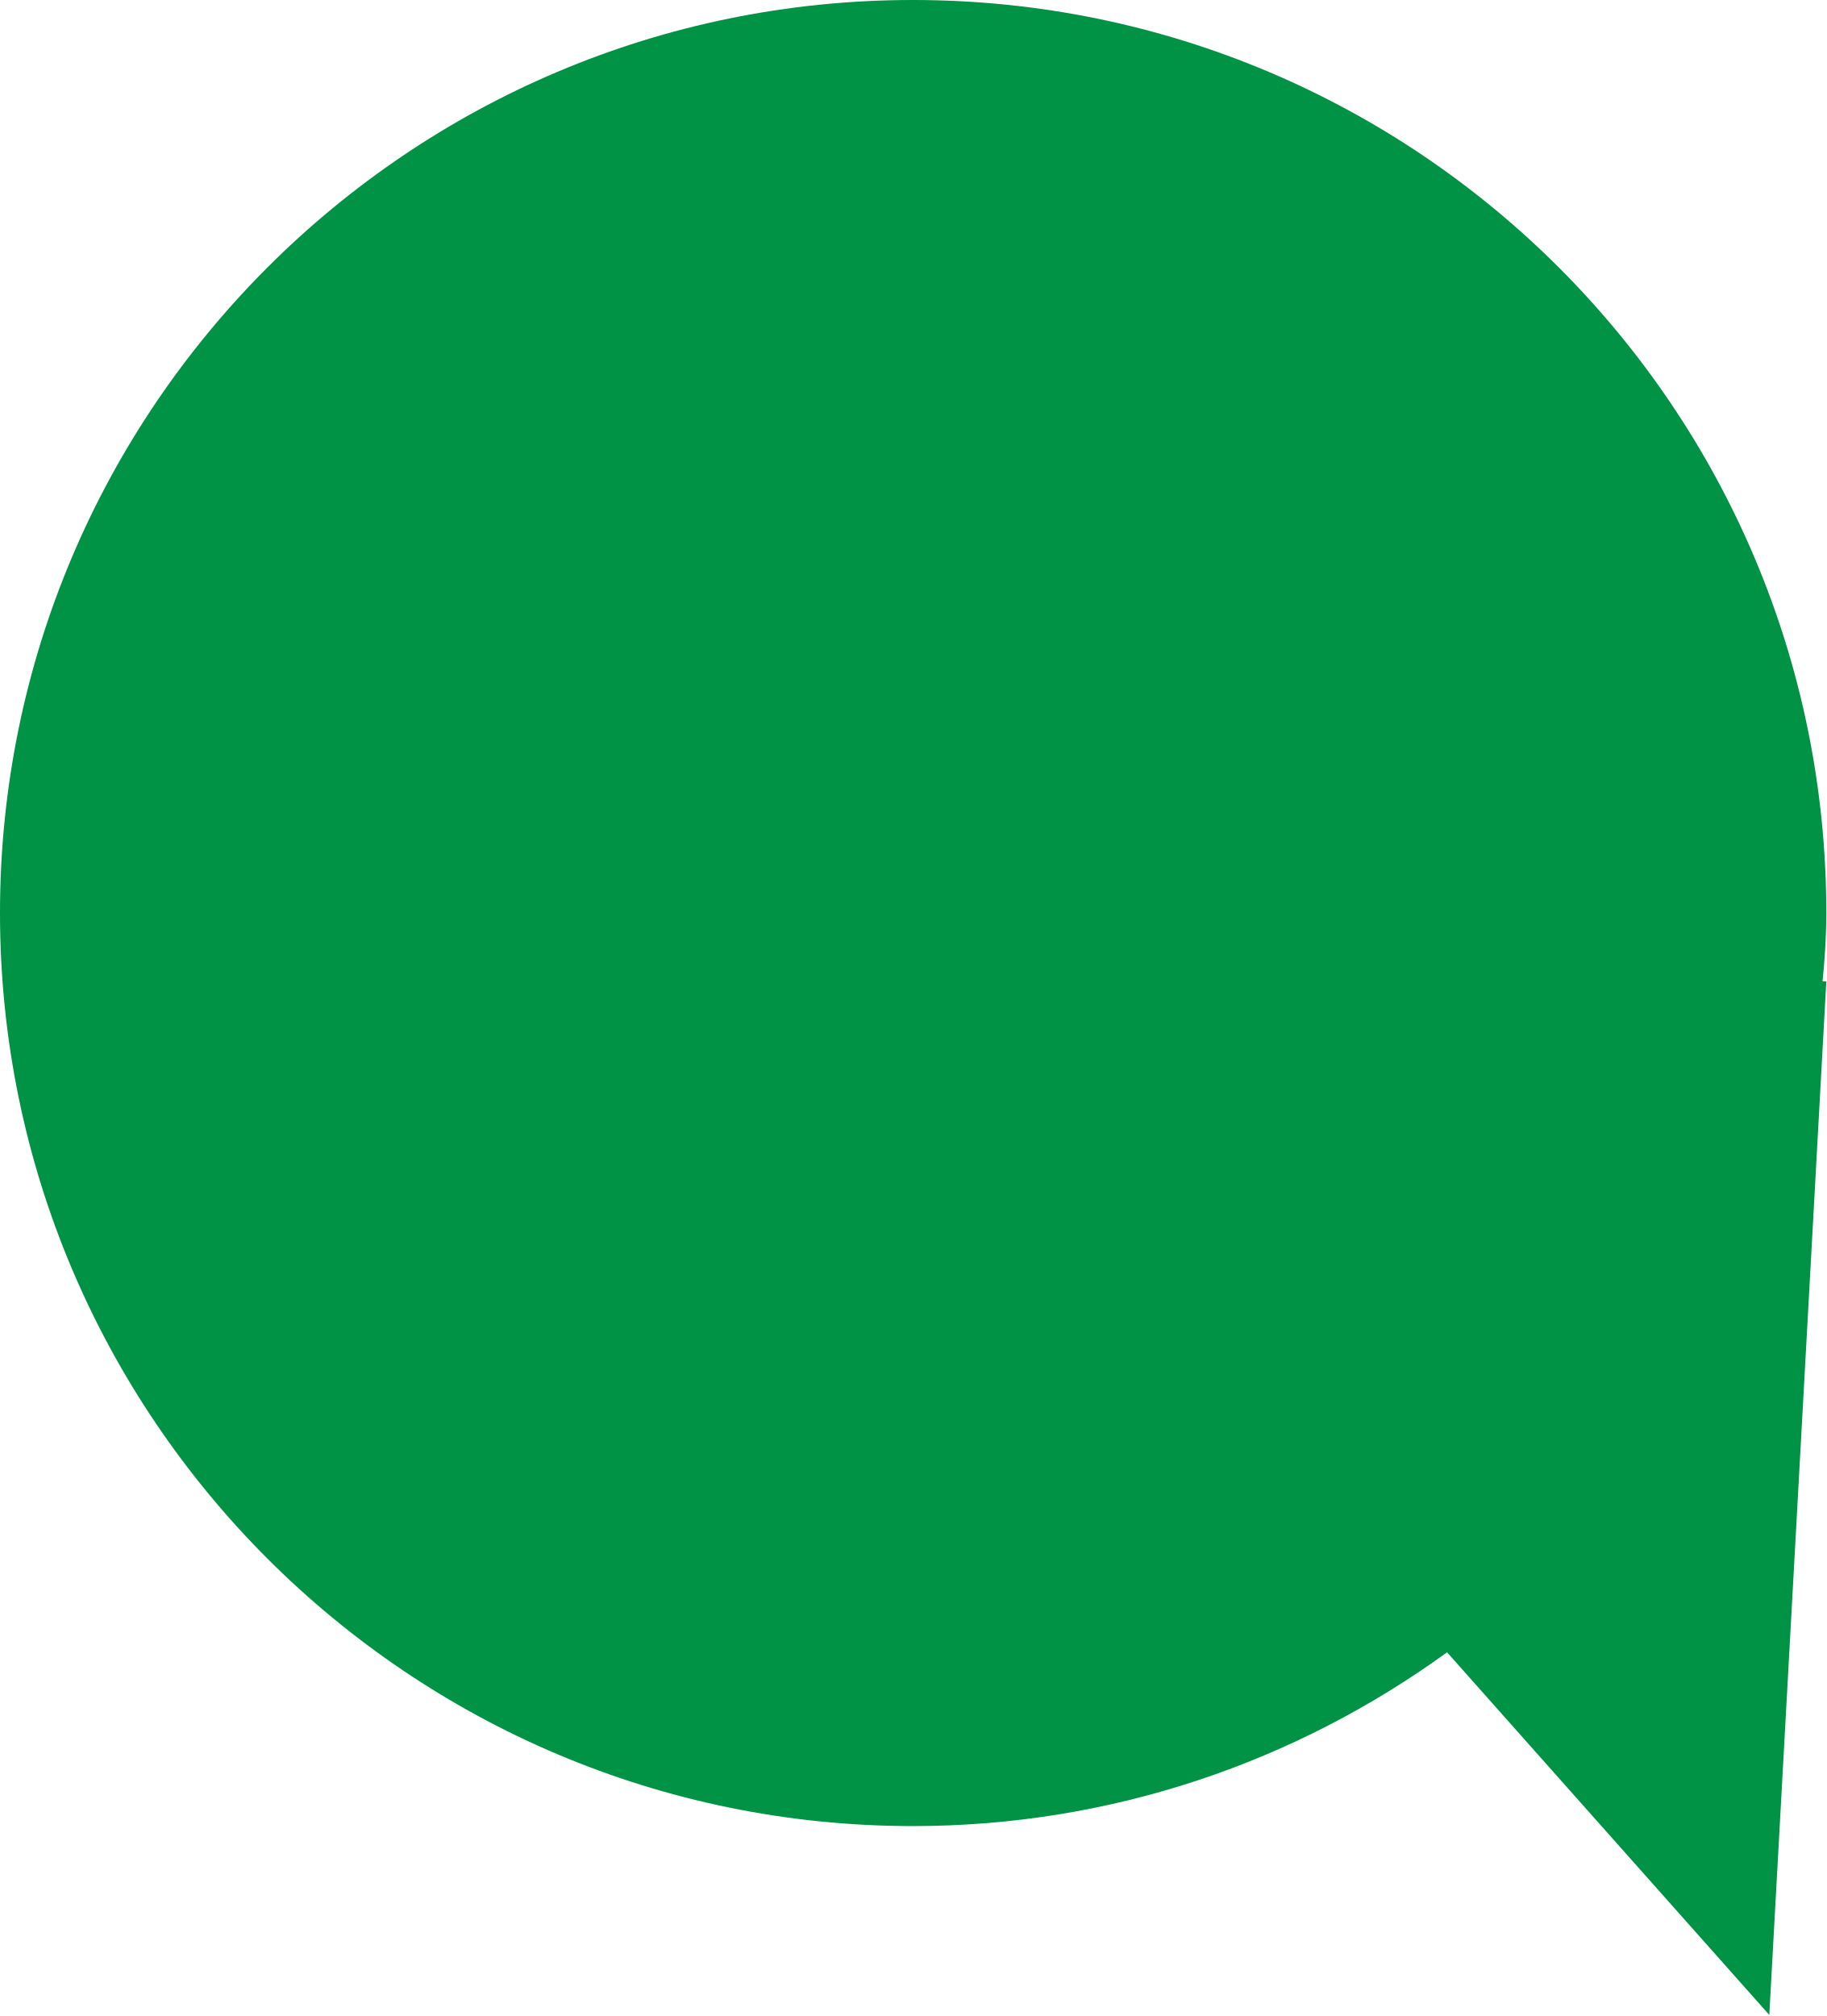
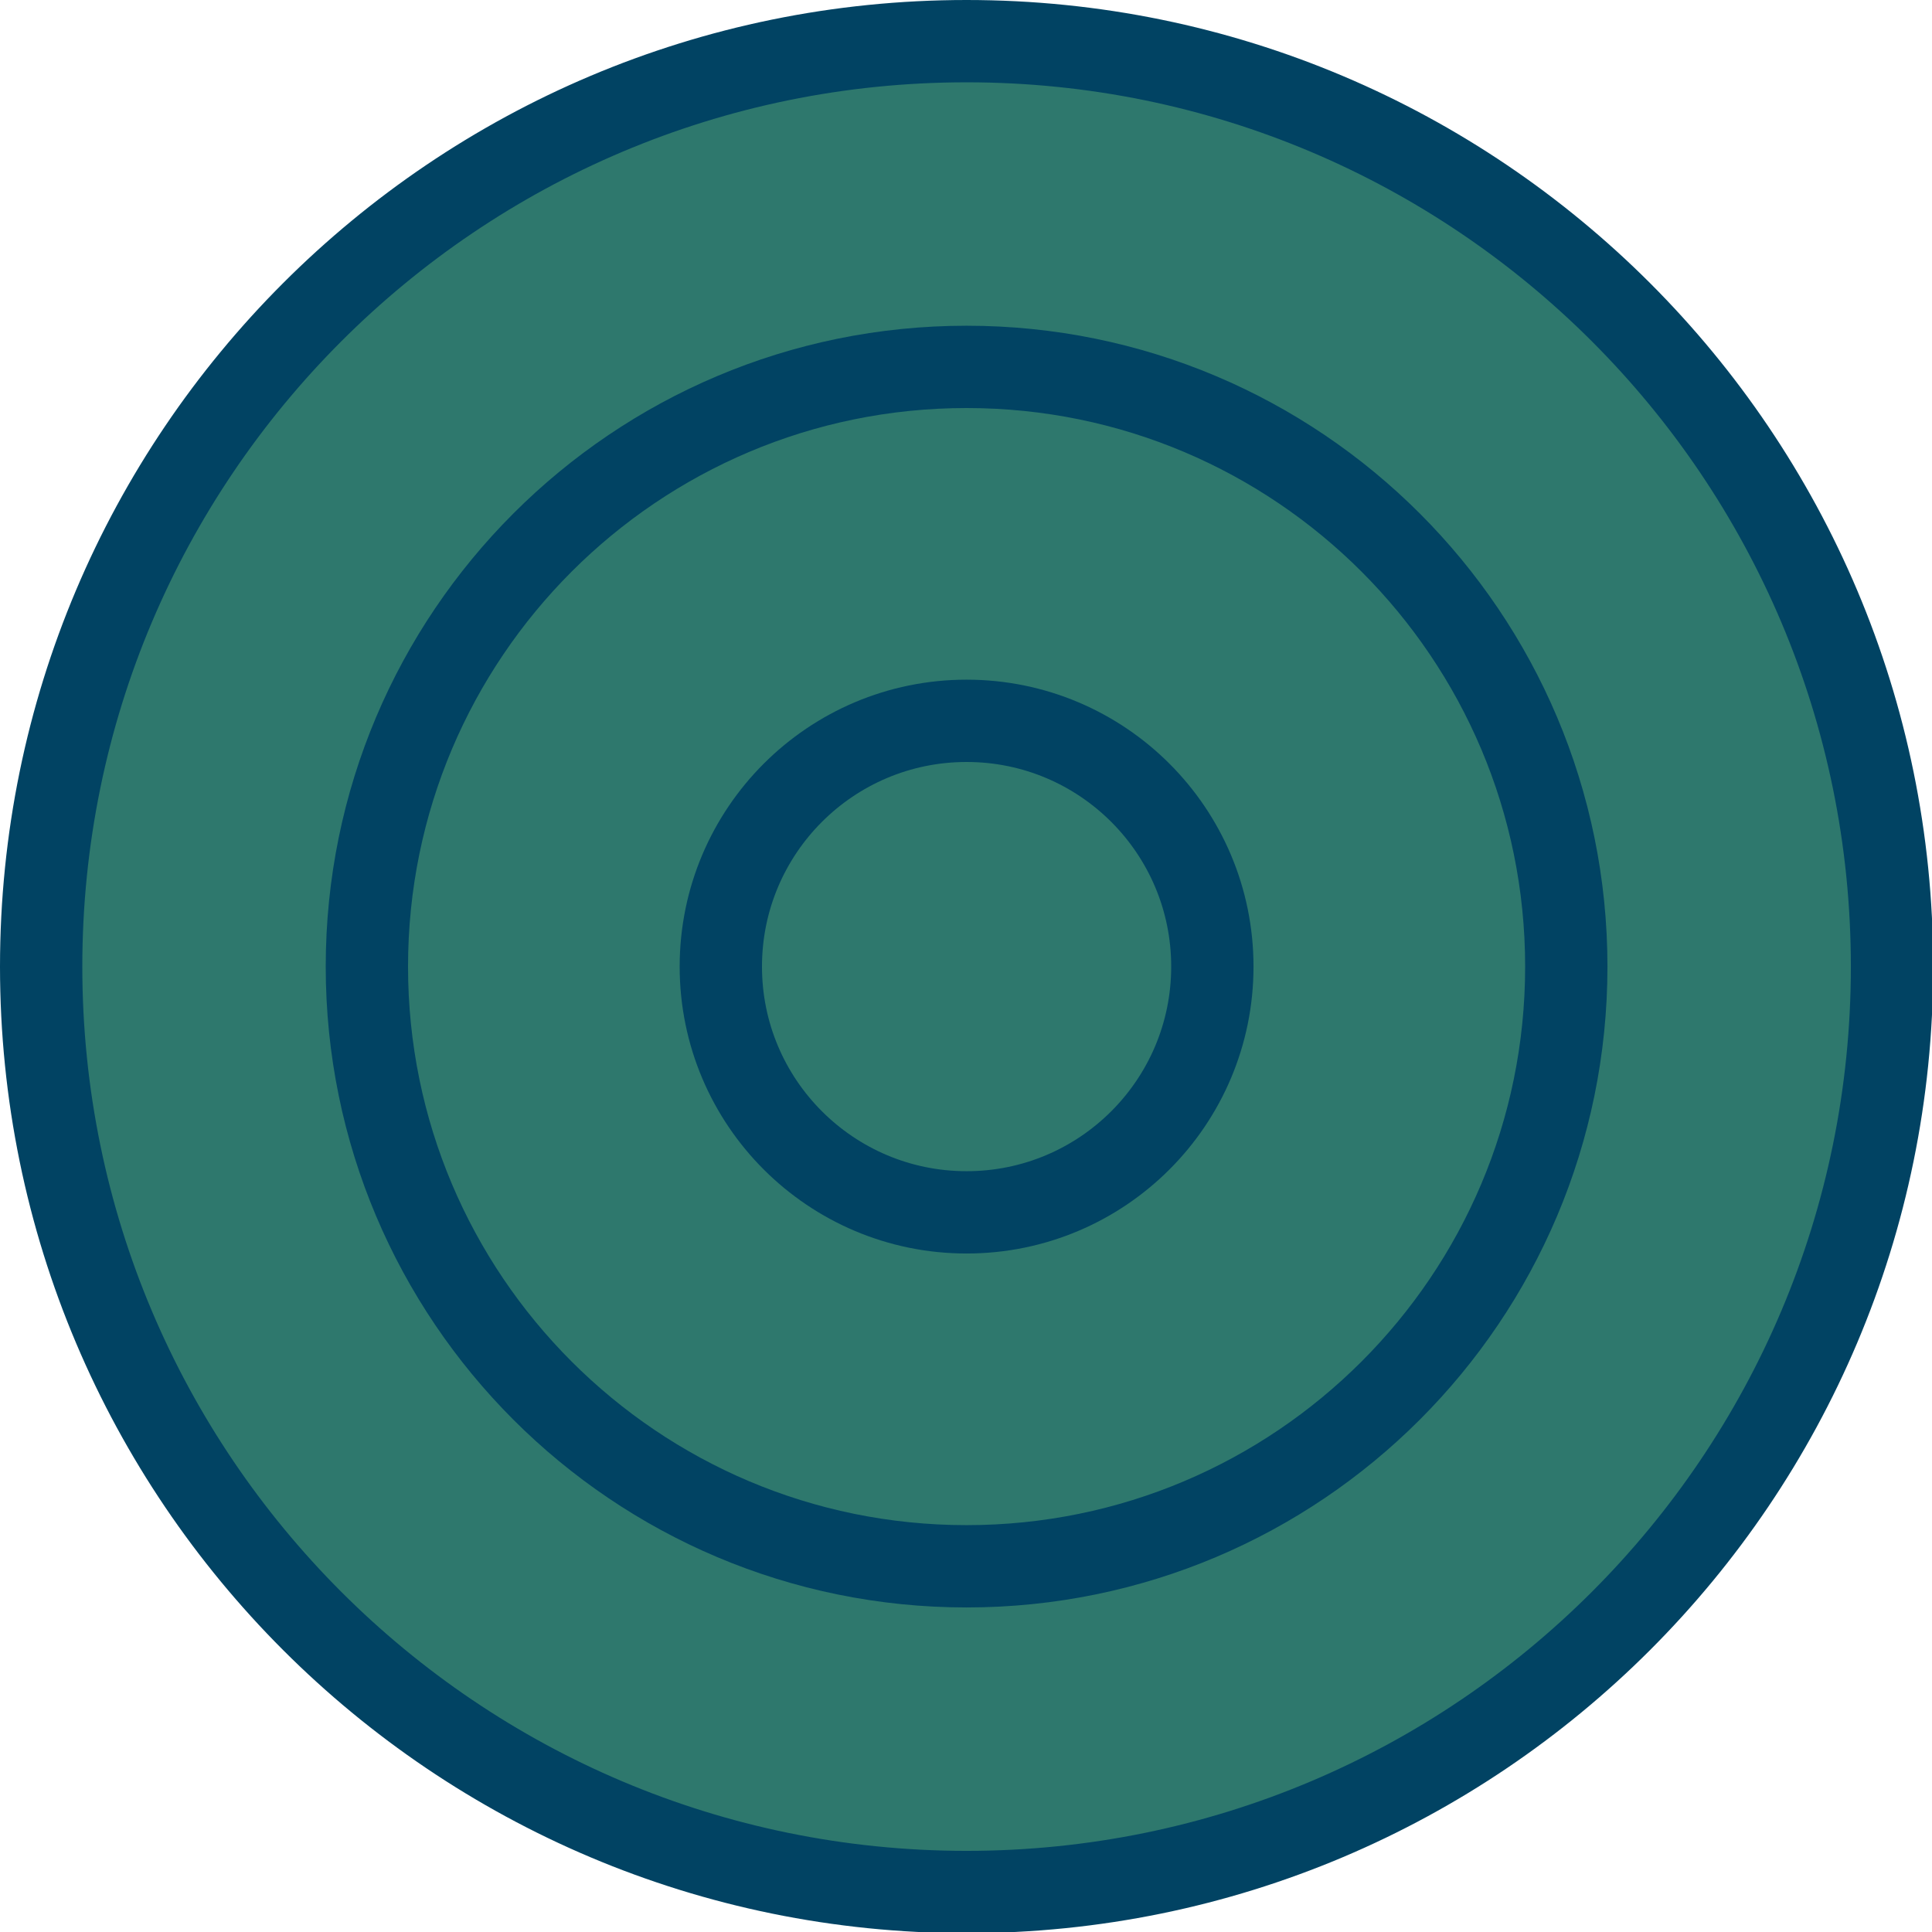
- <svg xmlns="http://www.w3.org/2000/svg" version="1.1" x="0px" y="0px" width="33.95px" height="37.47px" viewBox="0 0 33.95 37.47" style="overflow:visible;enable-background:new 0 0 33.95 37.47;" xml:space="preserve">
+ <svg xmlns="http://www.w3.org/2000/svg" version="1.1" id="Layer_1" x="0px" y="0px" viewBox="0 0 164.3 164.3" style="enable-background:new 0 0 164.3 164.3;" xml:space="preserve">
  <style type="text/css">
- 	.st0{fill:#009245;}
+ 	.st0{fill:#2E786D;stroke:#014363;stroke-width:7;stroke-miterlimit:10;}
</style>
-   <defs>
- </defs>
-   <path class="st0" d="M33.95,16.97C33.95,7.6,26.35,0,16.97,0C7.6,0,0,7.6,0,16.97c0,9.37,7.6,16.97,16.97,16.97  c3.71,0,7.13-1.2,9.93-3.23l5.99,6.74l1.06-19.21h-0.07C33.92,17.84,33.95,17.41,33.95,16.97z" />
+   <circle class="st0" cx="82.2" cy="82.2" r="78.7" />
+   <circle class="st0" cx="82.2" cy="82.2" r="51" />
+   <circle class="st0" cx="82.2" cy="82.2" r="20.9" />
</svg>
